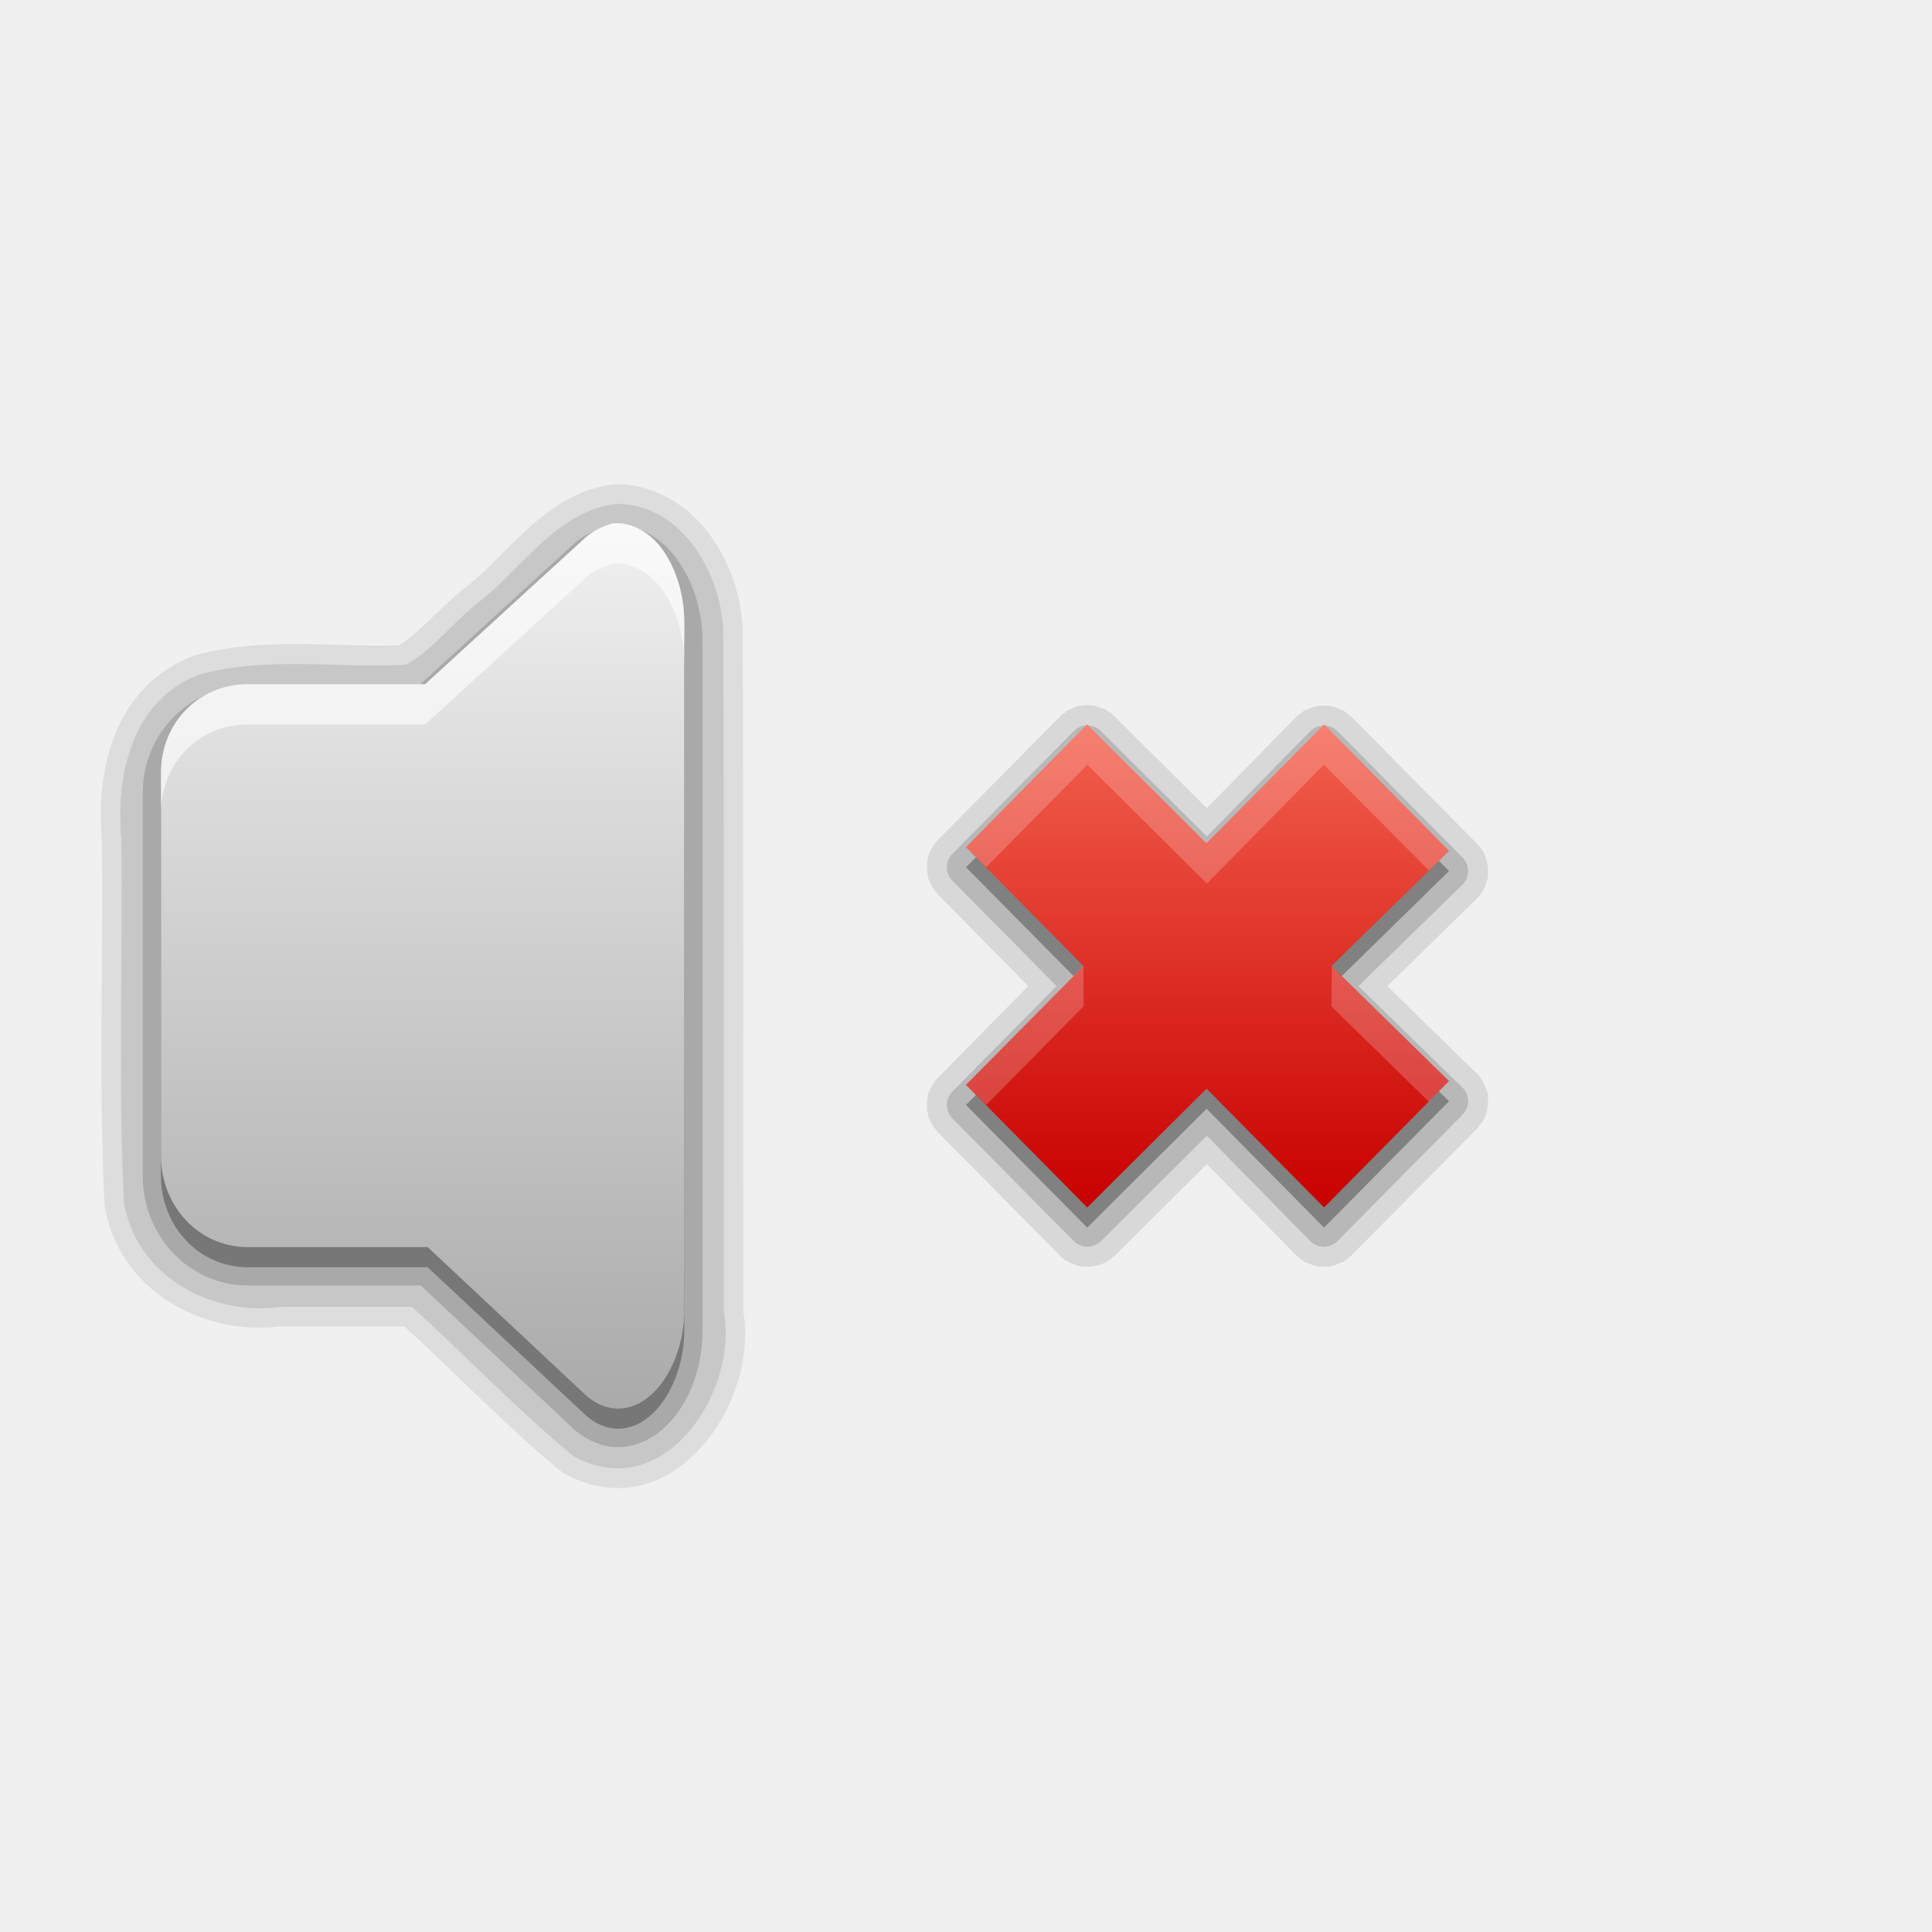
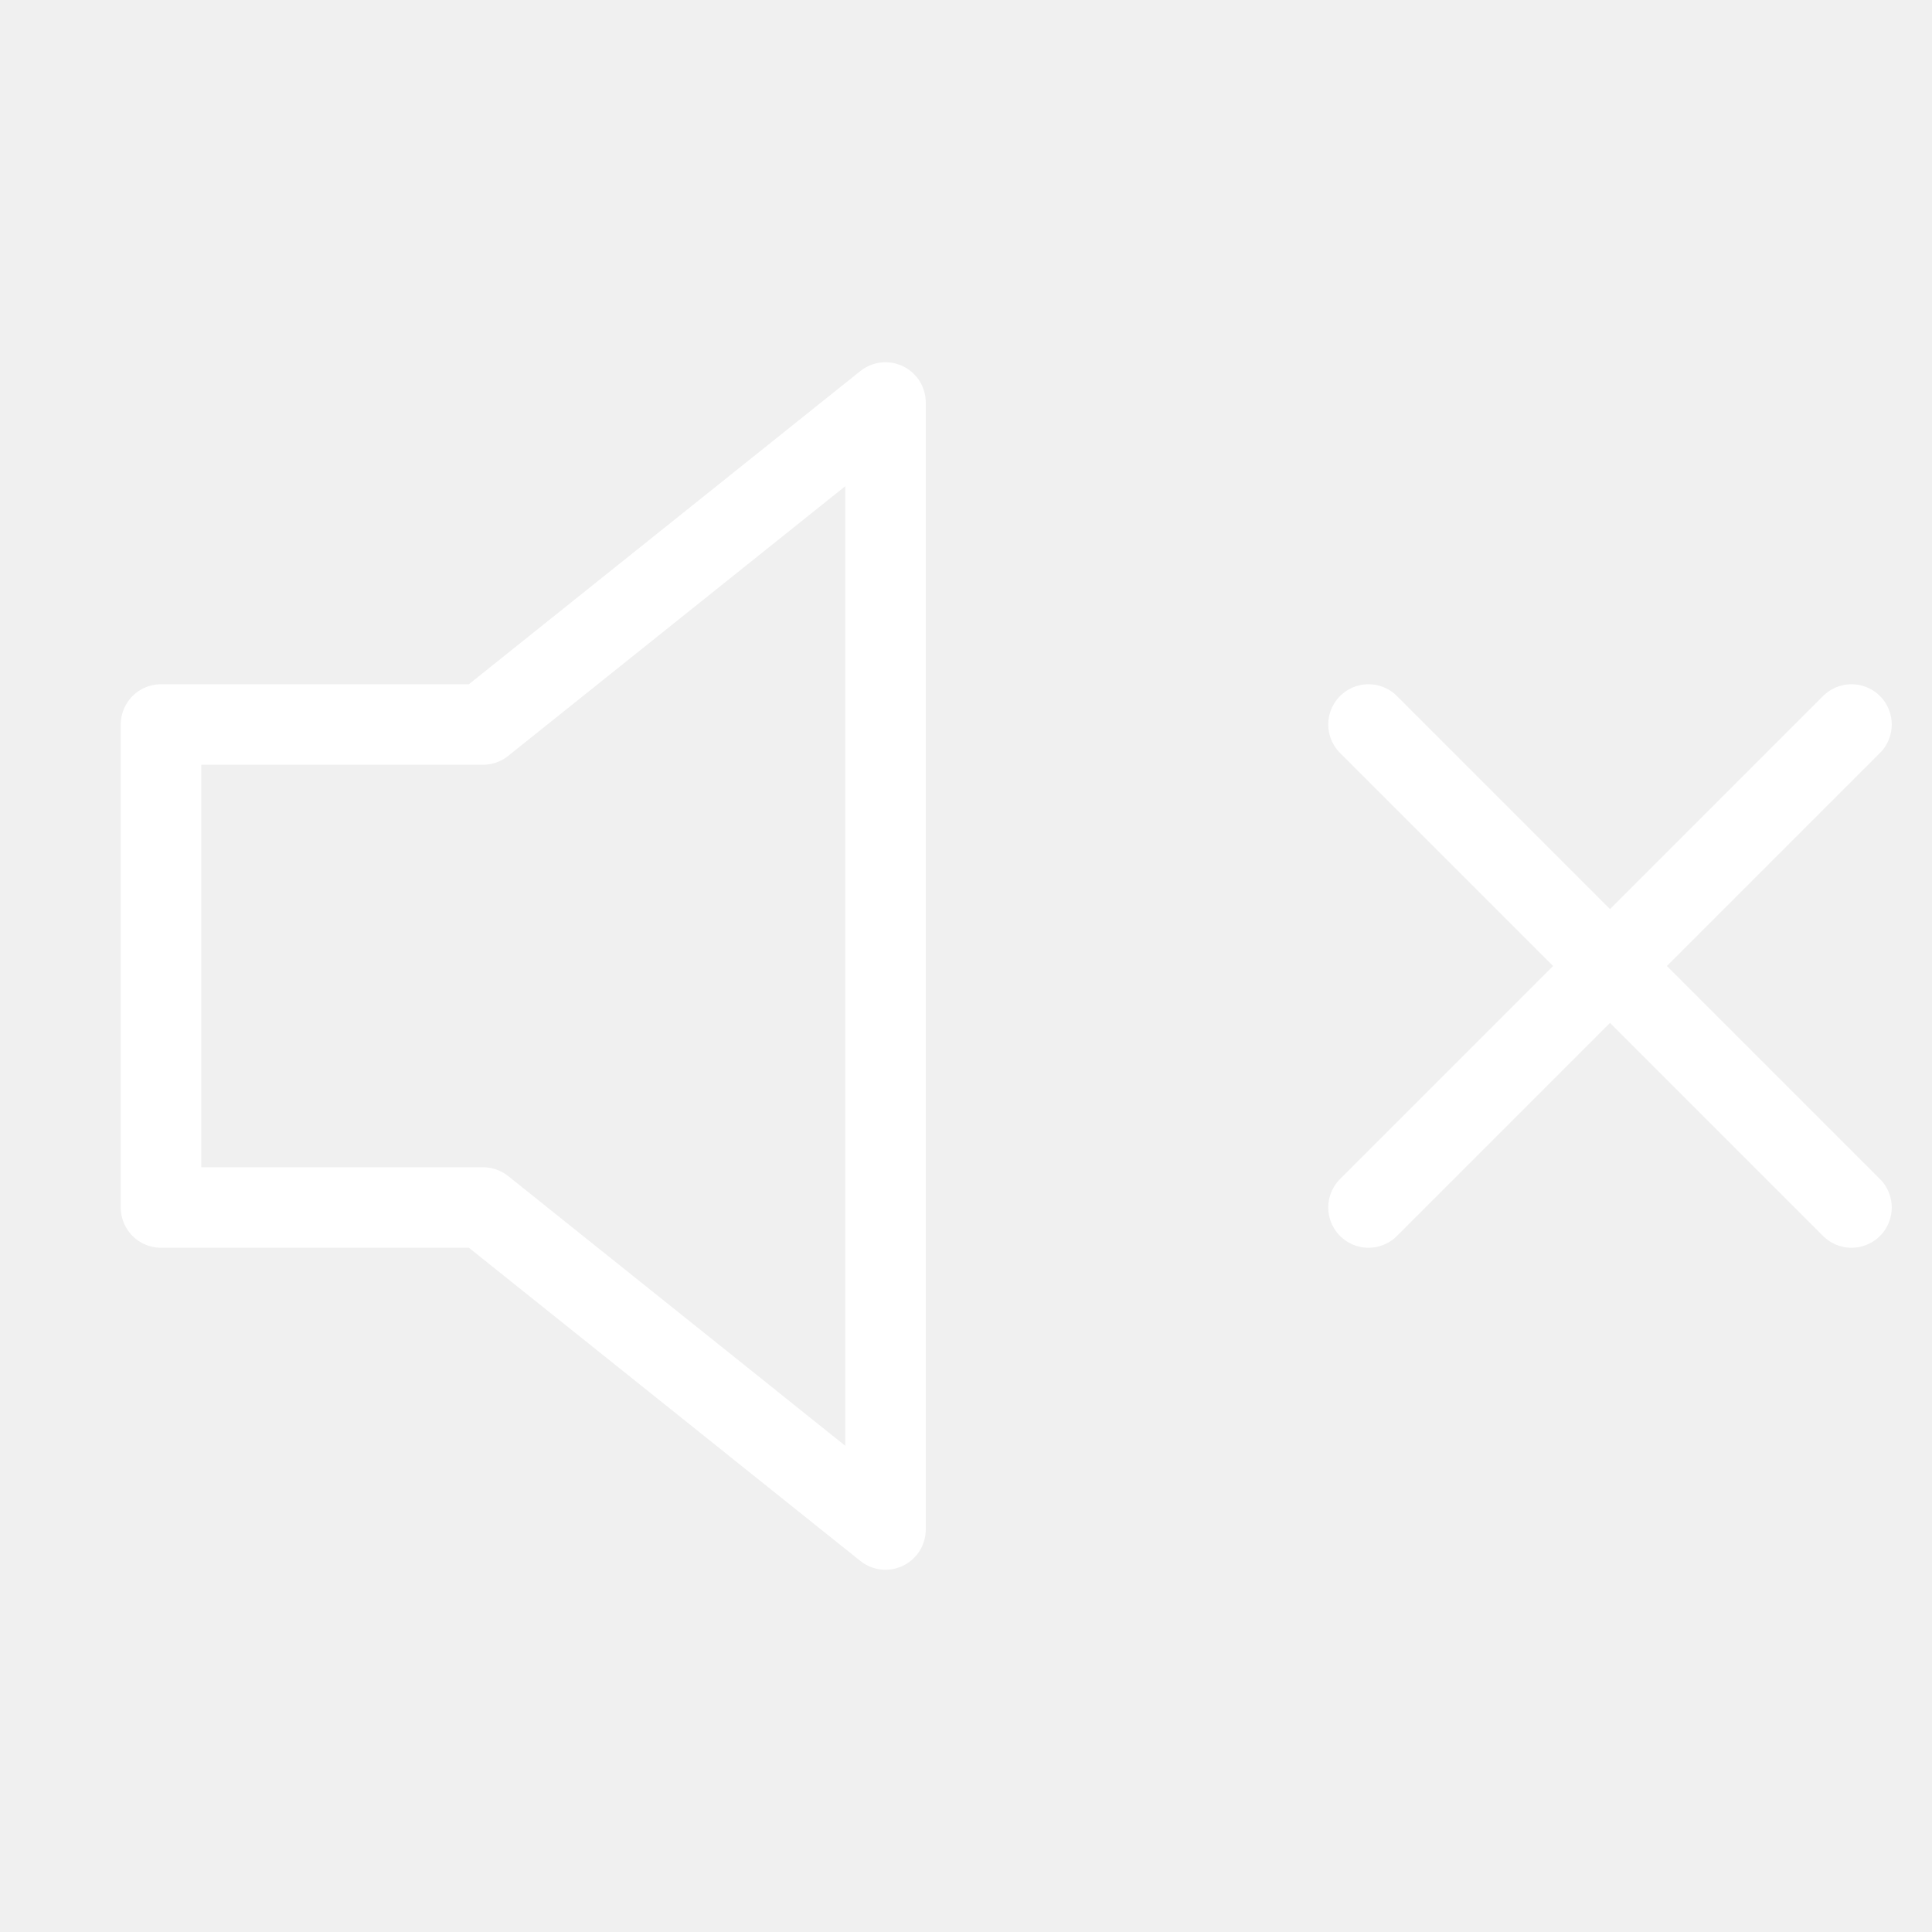
- <svg xmlns="http://www.w3.org/2000/svg" xmlns:xlink="http://www.w3.org/1999/xlink" version="1.0" width="96" height="96" id="svg2" style="display:inline">
-   <defs id="defs4">
-     <linearGradient id="linearGradient4081">
-       <stop id="stop4083" style="stop-color:#aaaaaa;stop-opacity:1" offset="0" />
-       <stop id="stop4085" style="stop-color:#f0f0f0;stop-opacity:1" offset="1" />
-     </linearGradient>
-     <linearGradient x1="4.883" y1="-33.968" x2="4.883" y2="-43.829" id="linearGradient2955" xlink:href="#linearGradient4081" gradientUnits="userSpaceOnUse" gradientTransform="matrix(4.444444,0,0,4.444444,3.555556,147.0417)" />
-     <linearGradient id="linearGradient3183">
-       <stop id="stop3185" style="stop-color:#c80000;stop-opacity:1" offset="0" />
-       <stop id="stop3187" style="stop-color:#f3604d;stop-opacity:1" offset="1" />
-     </linearGradient>
-     <linearGradient x1="11" y1="11.016" x2="19" y2="11.016" id="linearGradient2927" xlink:href="#linearGradient3183" gradientUnits="userSpaceOnUse" gradientTransform="matrix(0,-3,2.96525,0,27.33592,19.00001)" />
-   </defs>
-   <g transform="translate(0,74)" id="layer1" style="display:inline">
-     <path d="m 53.844,-38.969 c 7.23e-4,-8.4e-5 -0.094,0.031 -0.094,0.031 7.18e-4,-1.2e-4 -0.094,1.55e-4 -0.094,0 7.11e-4,-1.55e-4 -0.094,0.031 -0.094,0.031 0.001,-2.62e-4 -0.126,0.032 -0.125,0.031 0.001,-3.35e-4 -0.126,0.063 -0.125,0.062 9.78e-4,-4.08e-4 -0.157,0.063 -0.156,0.062 9.46e-4,-4.78e-4 -0.126,0.063 -0.125,0.062 9.08e-4,-5.45e-4 -0.095,0.094 -0.094,0.094 8.66e-4,-6.1e-4 -0.126,0.063 -0.125,0.062 8.2e-4,-6.71e-4 -0.095,0.094 -0.094,0.094 5.77e-4,-5.47e-4 -0.066,0.065 -0.094,0.094 -0.009,0.009 -0.031,0.031 -0.031,0.031 l -6,6.062 c 9.53e-4,-0.001 -0.126,0.157 -0.125,0.156 8.53e-4,-0.001 -0.095,0.126 -0.094,0.125 7.46e-4,-0.001 -0.094,0.157 -0.094,0.156 6.32e-4,-0.001 -0.094,0.189 -0.094,0.188 5.13e-4,-0.001 -0.063,0.158 -0.062,0.156 3.89e-4,-0.001 -0.032,0.189 -0.031,0.188 2.61e-4,-0.001 -0.031,0.189 -0.031,0.188 1.31e-4,-0.001 0,0.189 0,0.188 0,-0.001 1.31e-4,0.189 0,0.188 -1.31e-4,-0.001 0.032,0.189 0.031,0.188 -2.61e-4,-0.001 0.032,0.189 0.031,0.188 -3.89e-4,-0.001 0.063,0.158 0.062,0.156 -5.13e-4,-0.001 0.094,0.189 0.094,0.188 -6.32e-4,-0.001 0.095,0.157 0.094,0.156 -7.46e-4,-0.001 0.095,0.126 0.094,0.125 -8.53e-4,-0.001 0.126,0.157 0.125,0.156 l 4.5,4.562 -4.5,4.562 c 9.53e-4,-0.001 -0.126,0.157 -0.125,0.156 8.53e-4,-0.001 -0.095,0.126 -0.094,0.125 7.46e-4,-0.001 -0.094,0.157 -0.094,0.156 6.32e-4,-0.001 -0.094,0.189 -0.094,0.188 5.13e-4,-0.001 -0.063,0.158 -0.062,0.156 3.89e-4,-0.001 -0.032,0.189 -0.031,0.188 2.61e-4,-0.001 -0.031,0.189 -0.031,0.188 1.31e-4,-0.001 0,0.189 0,0.188 0,-0.001 1.31e-4,0.189 0,0.188 -1.31e-4,-0.001 0.032,0.189 0.031,0.188 -2.61e-4,-0.001 0.032,0.189 0.031,0.188 -3.89e-4,-0.001 0.063,0.158 0.062,0.156 -5.13e-4,-0.001 0.094,0.189 0.094,0.188 -6.32e-4,-0.001 0.095,0.157 0.094,0.156 -7.46e-4,-0.001 0.095,0.126 0.094,0.125 -8.53e-4,-0.001 0.126,0.157 0.125,0.156 l 6.031,6.094 c -9.87e-4,-0.001 0.126,0.126 0.125,0.125 -0.001,-9.27e-4 0.157,0.126 0.156,0.125 -0.001,-8.17e-4 0.157,0.094 0.156,0.094 -0.001,-6.99e-4 0.189,0.094 0.188,0.094 -0.001,-5.74e-4 0.189,0.063 0.188,0.062 -0.001,-4.44e-4 0.158,0.063 0.156,0.062 -0.001,-3.1e-4 0.189,0.031 0.188,0.031 -0.001,-1.72e-4 0.22,3.3e-5 0.219,0 -0.001,-3.3e-5 0.189,-1.06e-4 0.188,0 -0.001,1.06e-4 0.189,-0.031 0.188,-0.031 -0.001,2.45e-4 0.189,-0.032 0.188,-0.031 -0.001,3.81e-4 0.158,-0.063 0.156,-0.062 -0.001,5.13e-4 0.189,-0.063 0.188,-0.062 -0.001,6.41e-4 0.157,-0.095 0.156,-0.094 -0.001,7.62e-4 0.157,-0.126 0.156,-0.125 -0.001,8.76e-4 0.157,-0.126 0.156,-0.125 l 4.594,-4.562 4.406,4.5 c -5.08e-4,-5.29e-4 0.063,0.063 0.062,0.062 -5.34e-4,-5.03e-4 0.094,0.063 0.094,0.062 -5.59e-4,-4.76e-4 0.063,0.063 0.062,0.062 -5.82e-4,-4.47e-4 0.094,0.063 0.094,0.062 -6.04e-4,-4.17e-4 0.063,0.063 0.062,0.062 -6.24e-4,-3.86e-4 0.094,0.063 0.094,0.062 -6.43e-4,-3.54e-4 0.094,0.032 0.094,0.031 -6.6e-4,-3.21e-4 0.094,0.032 0.094,0.031 -6.75e-4,-2.88e-4 0.063,0.032 0.062,0.031 -6.89e-4,-2.53e-4 0.094,0.031 0.094,0.031 -7e-4,-2.18e-4 0.094,0.031 0.094,0.031 -7.11e-4,-1.83e-4 0.126,0.031 0.125,0.031 -7.19e-4,-1.47e-4 0.094,0.031 0.094,0.031 -7.25e-4,-1.1e-4 0.094,7.4e-5 0.094,0 -7.3e-4,-7.4e-5 0.094,3.7e-5 0.094,0 -7.33e-4,-3.7e-5 0.094,0 0.094,0 -7.34e-4,0 0.094,-3.7e-5 0.094,0 -7.33e-4,3.7e-5 0.094,-7.4e-5 0.094,0 -7.3e-4,7.4e-5 0.094,-1.1e-4 0.094,0 -7.25e-4,1.1e-4 0.094,-0.031 0.094,-0.031 -7.19e-4,1.47e-4 0.126,-0.031 0.125,-0.031 -7.11e-4,1.83e-4 0.094,-0.031 0.094,-0.031 -7e-4,2.18e-4 0.094,-0.032 0.094,-0.031 -6.89e-4,2.53e-4 0.063,-0.032 0.062,-0.031 -6.75e-4,2.88e-4 0.094,-0.032 0.094,-0.031 -6.6e-4,3.21e-4 0.094,-0.032 0.094,-0.031 -6.43e-4,3.54e-4 0.094,-0.063 0.094,-0.062 -6.24e-4,3.86e-4 0.063,-0.063 0.062,-0.062 -6.04e-4,4.17e-4 0.094,-0.063 0.094,-0.062 -5.82e-4,4.47e-4 0.063,-0.063 0.062,-0.062 -5.59e-4,4.76e-4 0.094,-0.063 0.094,-0.062 -5.34e-4,5.03e-4 0.063,-0.063 0.062,-0.062 l 6.219,-6.281 c -9.82e-4,0.001 0.126,-0.157 0.125,-0.156 -8.76e-4,0.001 0.126,-0.157 0.125,-0.156 -7.62e-4,0.001 0.094,-0.158 0.094,-0.156 -6.41e-4,0.001 0.063,-0.189 0.062,-0.188 -5.13e-4,0.001 0.063,-0.158 0.062,-0.156 -3.81e-4,0.001 0.032,-0.189 0.031,-0.188 -2.45e-4,0.001 0.031,-0.189 0.031,-0.188 -1.06e-4,0.001 -3.3e-5,-0.189 0,-0.188 3.3e-5,0.001 -1.72e-4,-0.22 0,-0.219 1.72e-4,0.001 -0.032,-0.189 -0.031,-0.188 3.1e-4,0.001 -0.063,-0.158 -0.062,-0.156 4.44e-4,0.001 -0.063,-0.189 -0.062,-0.188 5.74e-4,0.001 -0.094,-0.189 -0.094,-0.188 6.99e-4,0.001 -0.095,-0.157 -0.094,-0.156 8.17e-4,0.001 -0.126,-0.157 -0.125,-0.156 9.27e-4,0.001 -0.126,-0.126 -0.125,-0.125 L 68.938,-25 l 4.406,-4.312 c -0.001,9.87e-4 0.126,-0.126 0.125,-0.125 -9.27e-4,0.001 0.126,-0.157 0.125,-0.156 -8.17e-4,0.001 0.094,-0.157 0.094,-0.156 -6.99e-4,0.001 0.094,-0.189 0.094,-0.188 -5.74e-4,0.001 0.063,-0.189 0.062,-0.188 -4.44e-4,0.001 0.063,-0.158 0.062,-0.156 -3.1e-4,0.001 0.031,-0.189 0.031,-0.188 -1.72e-4,0.001 3.3e-5,-0.22 0,-0.219 -3.3e-5,0.001 -1.06e-4,-0.189 0,-0.188 1.06e-4,0.001 -0.032,-0.189 -0.031,-0.188 2.45e-4,0.001 -0.032,-0.189 -0.031,-0.188 3.81e-4,0.001 -0.063,-0.158 -0.062,-0.156 5.13e-4,0.001 -0.063,-0.189 -0.062,-0.188 6.41e-4,0.001 -0.095,-0.157 -0.094,-0.156 7.62e-4,0.001 -0.126,-0.157 -0.125,-0.156 8.76e-4,0.001 -0.126,-0.157 -0.125,-0.156 l -6.219,-6.281 c 5.08e-4,5.29e-4 -0.063,-0.063 -0.062,-0.062 5.34e-4,5.03e-4 -0.094,-0.063 -0.094,-0.062 5.59e-4,4.76e-4 -0.063,-0.063 -0.062,-0.062 5.82e-4,4.47e-4 -0.094,-0.063 -0.094,-0.062 6.04e-4,4.17e-4 -0.063,-0.063 -0.062,-0.062 6.24e-4,3.86e-4 -0.094,-0.063 -0.094,-0.062 6.43e-4,3.54e-4 -0.094,-0.032 -0.094,-0.031 6.6e-4,3.21e-4 -0.094,-0.032 -0.094,-0.031 6.75e-4,2.88e-4 -0.063,-0.032 -0.062,-0.031 6.89e-4,2.53e-4 -0.094,-0.031 -0.094,-0.031 7e-4,2.18e-4 -0.094,-0.031 -0.094,-0.031 7.11e-4,1.83e-4 -0.126,-0.031 -0.125,-0.031 7.19e-4,1.47e-4 -0.094,-0.031 -0.094,-0.031 7.25e-4,1.1e-4 -0.094,-7.4e-5 -0.094,0 7.3e-4,7.4e-5 -0.094,-3.7e-5 -0.094,0 7.33e-4,3.7e-5 -0.094,0 -0.094,0 7.34e-4,0 -0.094,3.7e-5 -0.094,0 7.33e-4,-3.7e-5 -0.094,7.4e-5 -0.094,0 7.3e-4,-7.4e-5 -0.094,1.1e-4 -0.094,0 7.25e-4,-1.1e-4 -0.094,0.031 -0.094,0.031 7.19e-4,-1.47e-4 -0.126,0.031 -0.125,0.031 7.11e-4,-1.83e-4 -0.094,0.031 -0.094,0.031 7e-4,-2.18e-4 -0.094,0.032 -0.094,0.031 6.89e-4,-2.53e-4 -0.063,0.032 -0.062,0.031 6.75e-4,-2.88e-4 -0.094,0.032 -0.094,0.031 6.6e-4,-3.21e-4 -0.094,0.032 -0.094,0.031 6.43e-4,-3.54e-4 -0.094,0.063 -0.094,0.062 6.24e-4,-3.86e-4 -0.063,0.063 -0.062,0.062 6.04e-4,-4.17e-4 -0.094,0.063 -0.094,0.062 5.82e-4,-4.47e-4 -0.063,0.063 -0.062,0.062 5.59e-4,-4.76e-4 -0.094,0.063 -0.094,0.062 5.34e-4,-5.03e-4 -0.063,0.063 -0.062,0.062 l -4.406,4.5 -4.562,-4.531 c 1.71e-4,1.72e-4 -0.021,-0.021 -0.031,-0.031 -0.021,-0.02 -0.063,-0.063 -0.062,-0.062 5.39e-4,4.91e-4 -0.063,-0.063 -0.062,-0.062 5.63e-4,4.63e-4 -0.063,-0.063 -0.062,-0.062 5.85e-4,4.35e-4 -0.094,-0.032 -0.094,-0.031 6.06e-4,4.05e-4 -0.094,-0.063 -0.094,-0.062 6.26e-4,3.74e-4 -0.063,-0.063 -0.062,-0.062 6.44e-4,3.42e-4 -0.094,-0.032 -0.094,-0.031 6.6e-4,3.09e-4 -0.094,-0.032 -0.094,-0.031 6.75e-4,2.76e-4 -0.094,-0.031 -0.094,-0.031 6.88e-4,2.42e-4 -0.094,-0.031 -0.094,-0.031 6.99e-4,2.07e-4 -0.094,-0.031 -0.094,-0.031 7.08e-4,1.72e-4 -0.094,-0.031 -0.094,-0.031 7.16e-4,1.36e-4 -0.094,-1e-4 -0.094,0 7.22e-4,1e-4 -0.094,-0.031 -0.094,-0.031 7.26e-4,6.4e-5 -0.094,-2.8e-5 -0.094,0 7.28e-4,2.8e-5 -0.094,9e-6 -0.094,0 a 0.997,0.997 0 0 0 -0.062,0 c 7.26e-4,-4.7e-5 -0.094,8.4e-5 -0.094,0 z" id="path3761" style="opacity:0.1;fill:#000000;fill-opacity:1;fill-rule:evenodd;stroke:none;display:inline" />
-     <path d="m 53.812,-37.938 a 0.953,0.953 0 0 0 -0.469,0.281 l -6.031,6.094 a 0.953,0.953 0 0 0 0,1.312 L 52.5,-25 l -5.188,5.25 a 0.953,0.953 0 0 0 0,1.312 l 6.031,6.094 a 0.953,0.953 0 0 0 1.344,0.031 l 5.281,-5.25 5.125,5.219 a 0.953,0.953 0 0 0 1.375,0 L 72.688,-18.625 a 0.953,0.953 0 0 0 -0.031,-1.344 L 67.5,-25 72.656,-30.031 A 0.953,0.953 0 0 0 72.688,-31.375 l -6.219,-6.281 a 0.953,0.953 0 0 0 -1.375,0 l -5.125,5.219 -5.281,-5.25 a 0.953,0.953 0 0 0 -0.875,-0.25 z" id="path3757" style="opacity:0.15;fill:#000000;fill-opacity:1;fill-rule:evenodd;stroke:none;display:inline" />
-     <path d="M 48,-19.094 54.023,-13 59.954,-18.906 65.792,-13 72,-19.281 66.162,-25 72,-30.719 65.792,-37 59.954,-31.094 54.023,-37 48,-30.906 53.838,-25 48,-19.094 z" id="path3751" style="opacity:0.3;fill:#000000;fill-opacity:1;fill-rule:evenodd;stroke:none;display:inline" />
-     <path d="m 30.531,-49.938 c -1.793,0.202 -3.165,1.176 -4.312,2.219 -1.148,1.043 -2.116,2.174 -3.125,2.938 -1.309,1.035 -2.306,2.278 -3.281,2.844 -3.197,0.125 -6.712,-0.467 -10.219,0.531 a 0.982,0.982 0 0 0 -0.062,0.031 c -1.938,0.742 -3.187,2.253 -3.844,3.938 -0.645,1.654 -0.769,3.477 -0.625,5.156 3.985e-4,0.031 -3.817e-4,0.063 0,0.094 0.073,5.935 -0.159,11.925 0.125,17.938 a 0.982,0.982 0 0 0 0,0.125 c 0.654,4.195 4.851,6.525 8.75,6.031 0.042,-0.005 0.083,0.006 0.125,0 l 6.031,0 c 2.547,2.333 4.977,4.876 7.719,7.156 a 0.982,0.982 0 0 0 0.125,0.094 c 1.297,0.754 2.664,0.944 3.875,0.656 1.211,-0.288 2.246,-1.018 3.062,-1.938 1.591,-1.792 2.432,-4.355 2.062,-6.719 -0.01,-0.061 0.011,-0.126 0,-0.188 -0.014,-11.239 0.019,-22.472 -0.031,-33.719 a 0.982,0.982 0 0 0 0,-0.062 c -0.091,-1.631 -0.649,-3.315 -1.688,-4.688 -1.038,-1.373 -2.63,-2.418 -4.562,-2.438 a 0.982,0.982 0 0 0 -0.125,0 z" id="path2947" style="opacity:0.08;fill:#000000;fill-opacity:1;fill-rule:nonzero;stroke:none;display:inline" />
-     <path d="m 30.656,-48.969 c -3.002,0.339 -4.713,3.26 -6.969,4.969 -1.203,0.951 -2.226,2.343 -3.531,3.031 -3.422,0.181 -6.962,-0.445 -10.281,0.5 -3.327,1.273 -4.137,5.014 -3.844,8.188 0.077,6 -0.158,12.013 0.125,18 0.568,3.645 4.326,5.711 7.781,5.219 l 6.531,0 c 2.682,2.433 5.188,5.062 7.969,7.375 4.437,2.58 8.284,-3.076 7.531,-7.156 -0.014,-11.305 0.019,-22.602 -0.031,-33.906 -0.159,-2.864 -2.094,-6.187 -5.281,-6.219 z" id="path2956" style="opacity:0.1;fill:#000000;fill-opacity:1;fill-rule:nonzero;stroke:none;display:inline" />
-     <path d="m 30.656,-47.906 c -0.346,-5e-5 -0.633,0.114 -0.844,0.188 a 0.904,0.904 0 0 0 -0.031,0 c -0.374,0.145 -0.862,0.362 -1.281,0.75 l -7.719,7.062 -8.469,0 c -2.896,0 -5.219,2.353 -5.219,5.312 l 0,19.031 c 0,2.96 2.291,5.438 5.219,5.438 l 8.594,0 L 28.5,-3 a 0.904,0.904 0 0 0 0.031,0.031 c 0.634,0.55 1.402,0.876 2.188,0.875 0.786,-5.416e-4 1.554,-0.327 2.188,-0.875 1.277,-1.104 2.007,-2.967 2,-4.938 l 0,-7.719 0,-18.719 0,-7.688 c 0.016,-1.686 -0.519,-3.294 -1.469,-4.438 -0.728,-0.876 -1.724,-1.437 -2.781,-1.438 z" id="path2965" style="opacity:0.15;fill:#000000;fill-opacity:1;fill-rule:nonzero;stroke:none;display:inline" />
-     <path d="m 30.656,-47 c -0.243,-3.5e-5 -0.321,0.041 -0.562,0.125 -0.315,0.122 -0.692,0.306 -0.969,0.562 l -8,7.312 -8.812,0 C 9.889,-39 8,-37.099 8,-34.594 l 0,19.031 c 0,2.506 1.889,4.531 4.312,4.531 l 8.938,0 7.875,7.375 c 1,0.868 2.187,0.865 3.188,0 1.001,-0.865 1.694,-2.524 1.688,-4.25 l 0,-7.719 0,-18.719 0,-7.688 c 0.014,-1.479 -0.479,-2.946 -1.25,-3.875 C 32.171,-46.603 31.385,-47 30.656,-47 z" id="path3798" style="opacity:0.3;fill:#000000;fill-opacity:1;fill-rule:nonzero;stroke:none;display:inline" />
-     <path d="m 30.656,-48 c -0.243,-3.5e-5 -0.321,0.041 -0.562,0.125 -0.315,0.122 -0.692,0.306 -0.969,0.562 l -8,7.312 -8.812,0 C 9.889,-40 8,-38.099 8,-35.594 l 0,19.031 c 0,2.506 1.889,4.531 4.312,4.531 l 8.938,0 7.875,7.375 c 1,0.868 2.187,0.865 3.188,0 1.001,-0.865 1.694,-2.524 1.688,-4.25 l 0,-7.719 0,-18.719 0,-7.688 c 0.014,-1.479 -0.479,-2.946 -1.25,-3.875 C 32.171,-47.603 31.385,-48 30.656,-48 z" id="path2953" style="fill:url(#linearGradient2955);fill-opacity:1;fill-rule:nonzero;stroke:none;display:inline" />
-     <path d="m 30.656,26 c -0.243,-3.5e-5 -0.321,0.041 -0.562,0.125 -0.315,0.122 -0.692,0.306 -0.969,0.562 l -8,7.312 -8.812,0 C 9.889,34 8,35.901 8,38.406 l 0,2 C 8,37.901 9.889,36 12.312,36 l 8.812,0 8,-7.312 c 0.276,-0.256 0.654,-0.441 0.969,-0.562 0.241,-0.084 0.32,-0.125 0.562,-0.125 0.729,1.11e-4 1.515,0.397 2.094,1.094 0.771,0.929 1.264,2.396 1.25,3.875 l 0,-2 c 0.014,-1.479 -0.479,-2.946 -1.25,-3.875 C 32.171,26.397 31.385,26 30.656,26 z" transform="translate(0,-74)" id="path2983" style="opacity:0.6;fill:#ffffff;fill-opacity:1;fill-rule:nonzero;stroke:none;display:inline" />
-     <path d="M 48,-20.094 54.023,-14 59.954,-19.906 65.792,-14 72,-20.281 66.162,-26 72,-31.719 65.792,-38 59.954,-32.094 54.023,-38 48,-31.906 53.838,-26 48,-20.094 z" id="path7165" style="fill:url(#linearGradient2927);fill-opacity:1;fill-rule:evenodd;stroke:none;display:inline" />
-     <path d="M 54.031,36 48,42.094 l 1,1 L 54.031,38 59.969,43.906 65.781,38 71,43.25 72,42.281 65.781,36 59.969,41.906 54.031,36 z M 53.836,47.976 48,53.906 l 1,1 L 53.844,50 53.836,47.976 z M 66.179,48.023 66.156,50 71,54.75 72,53.719 66.179,48.023 z" transform="translate(0,-74)" id="path2970" style="opacity:0.2;fill:#ffffff;fill-opacity:1;fill-rule:evenodd;stroke:none;display:inline" />
-   </g>
+ <svg xmlns="http://www.w3.org/2000/svg" width="256" height="256" viewBox="0 0 24 24" fill="none" stroke="white" stroke-width="1" stroke-linecap="round" stroke-linejoin="round" class="feather feather-volume-x">
+   <polygon points="11 5 6 9 2 9 2 15 6 15 11 19 11 5" />
+   <line x1="23" y1="9" x2="17" y2="15" />
+   <line x1="17" y1="9" x2="23" y2="15" />
</svg>
